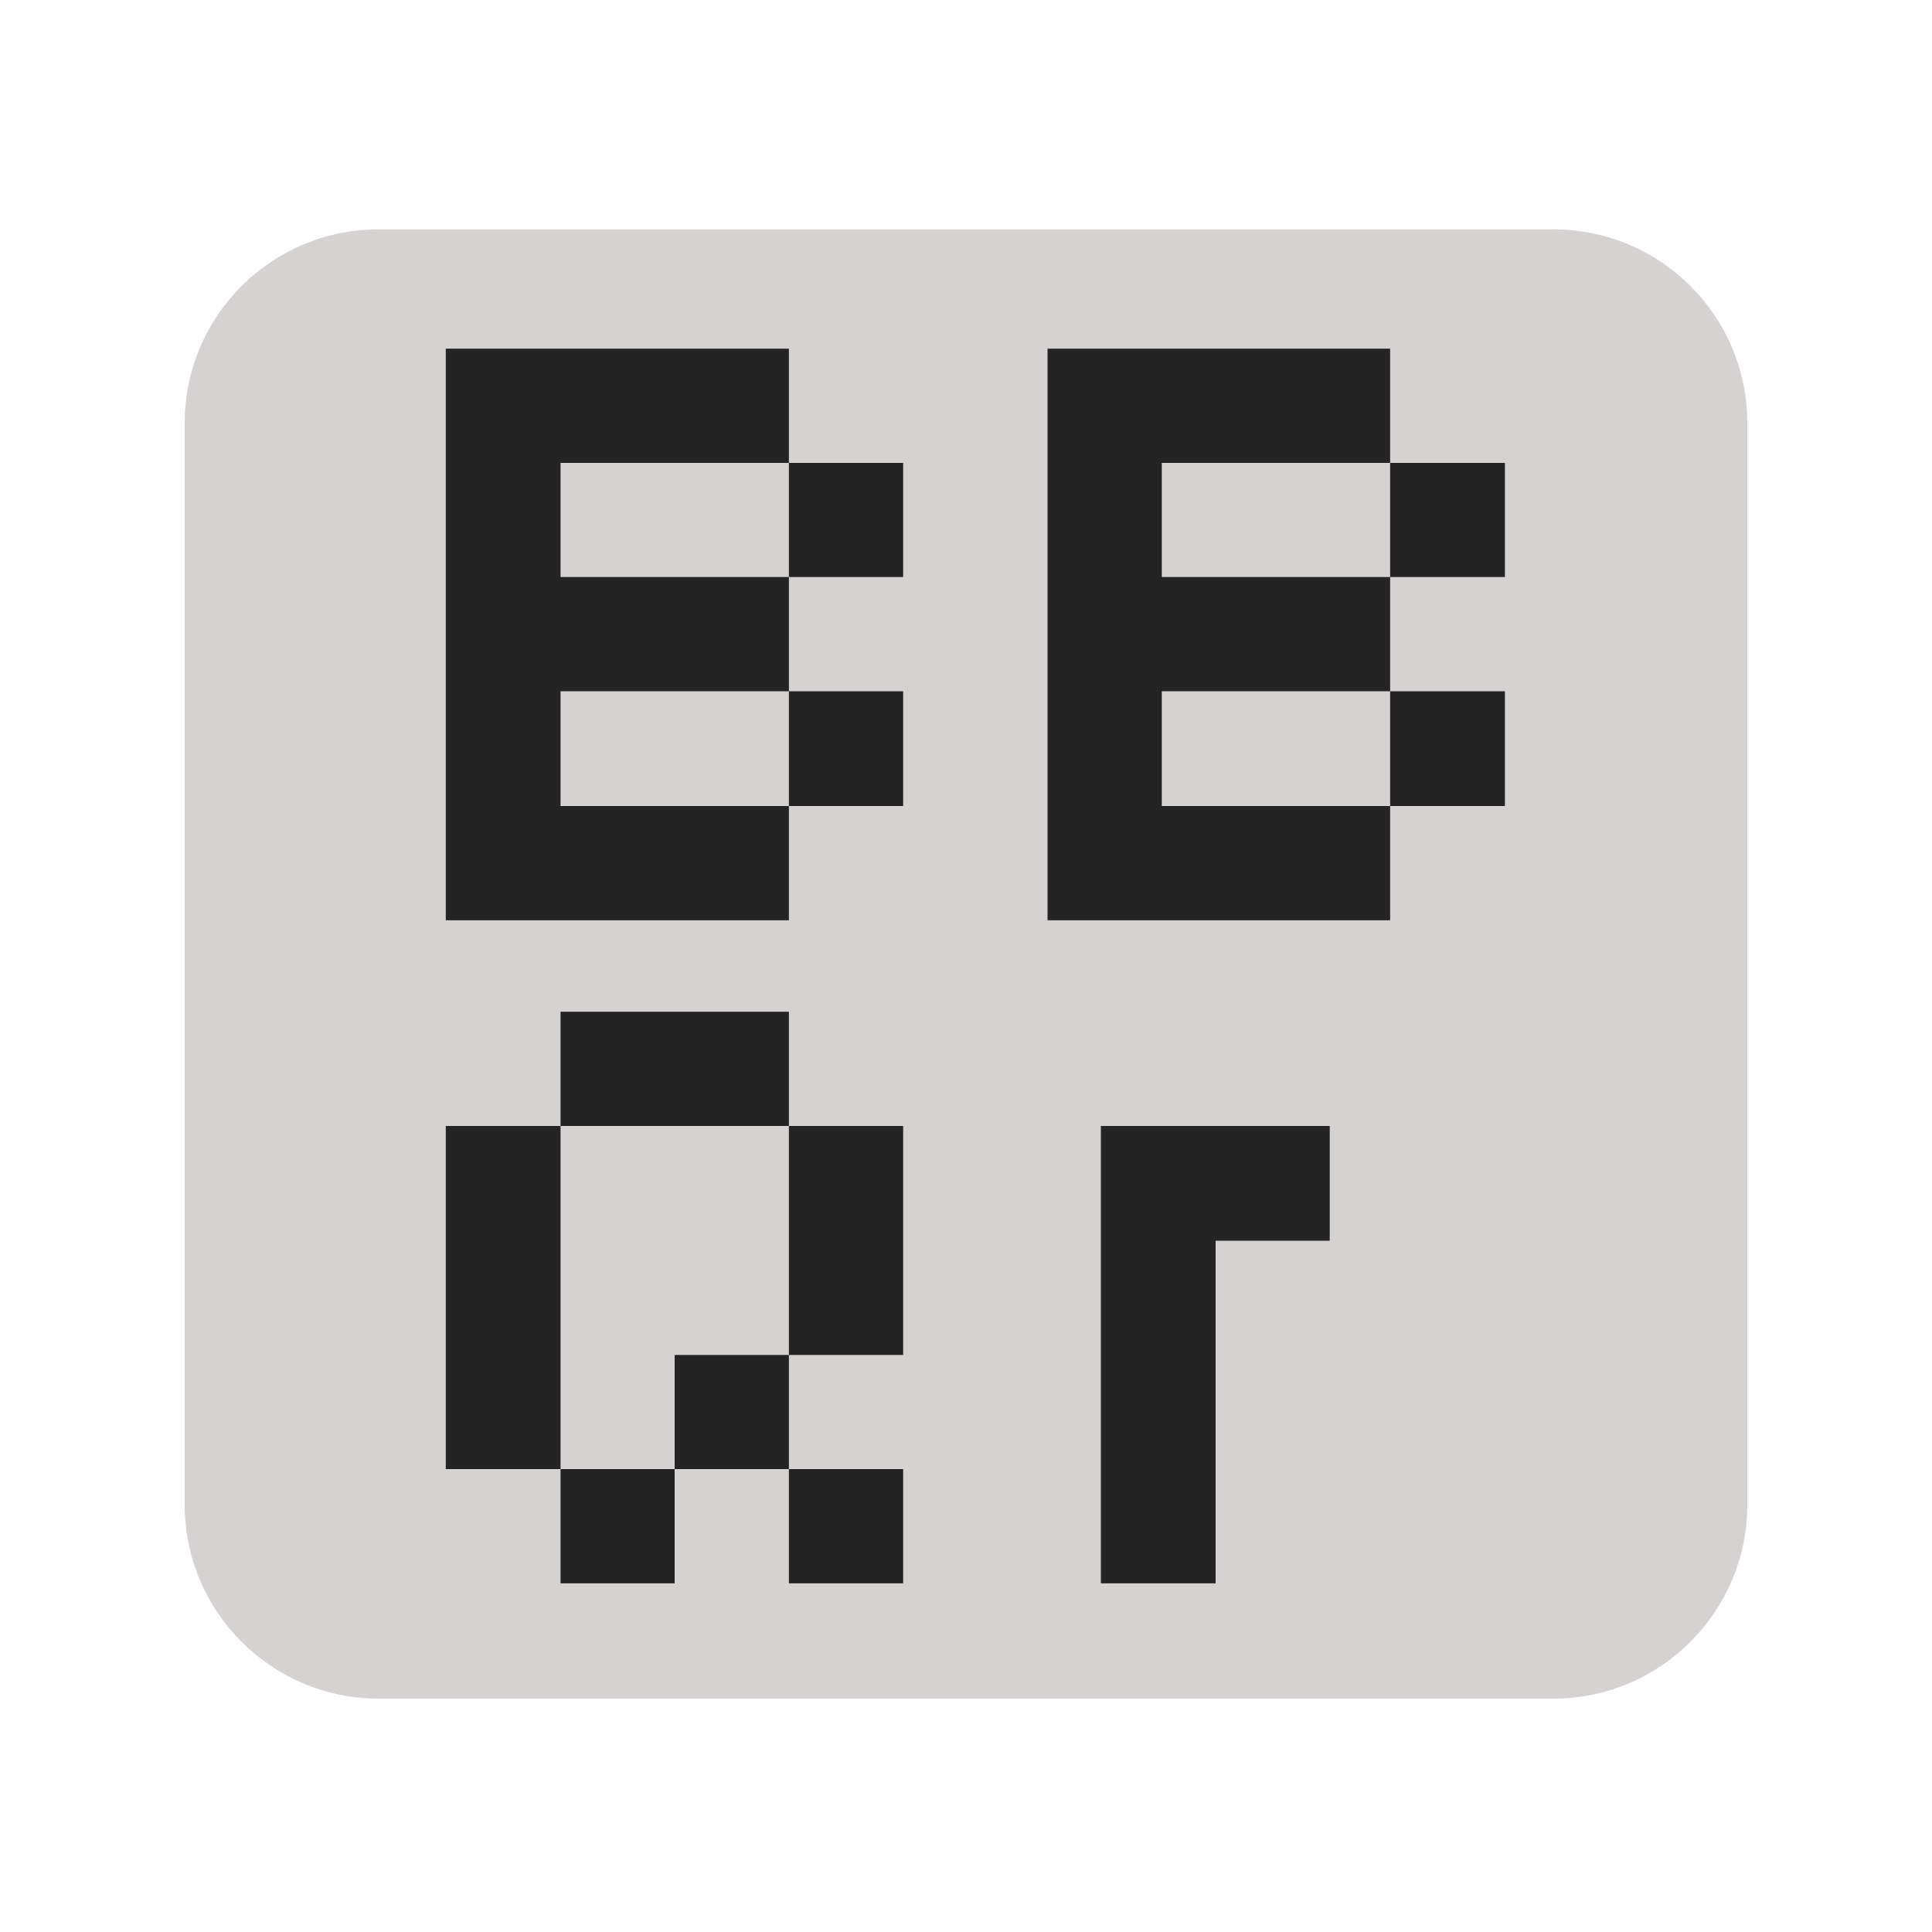
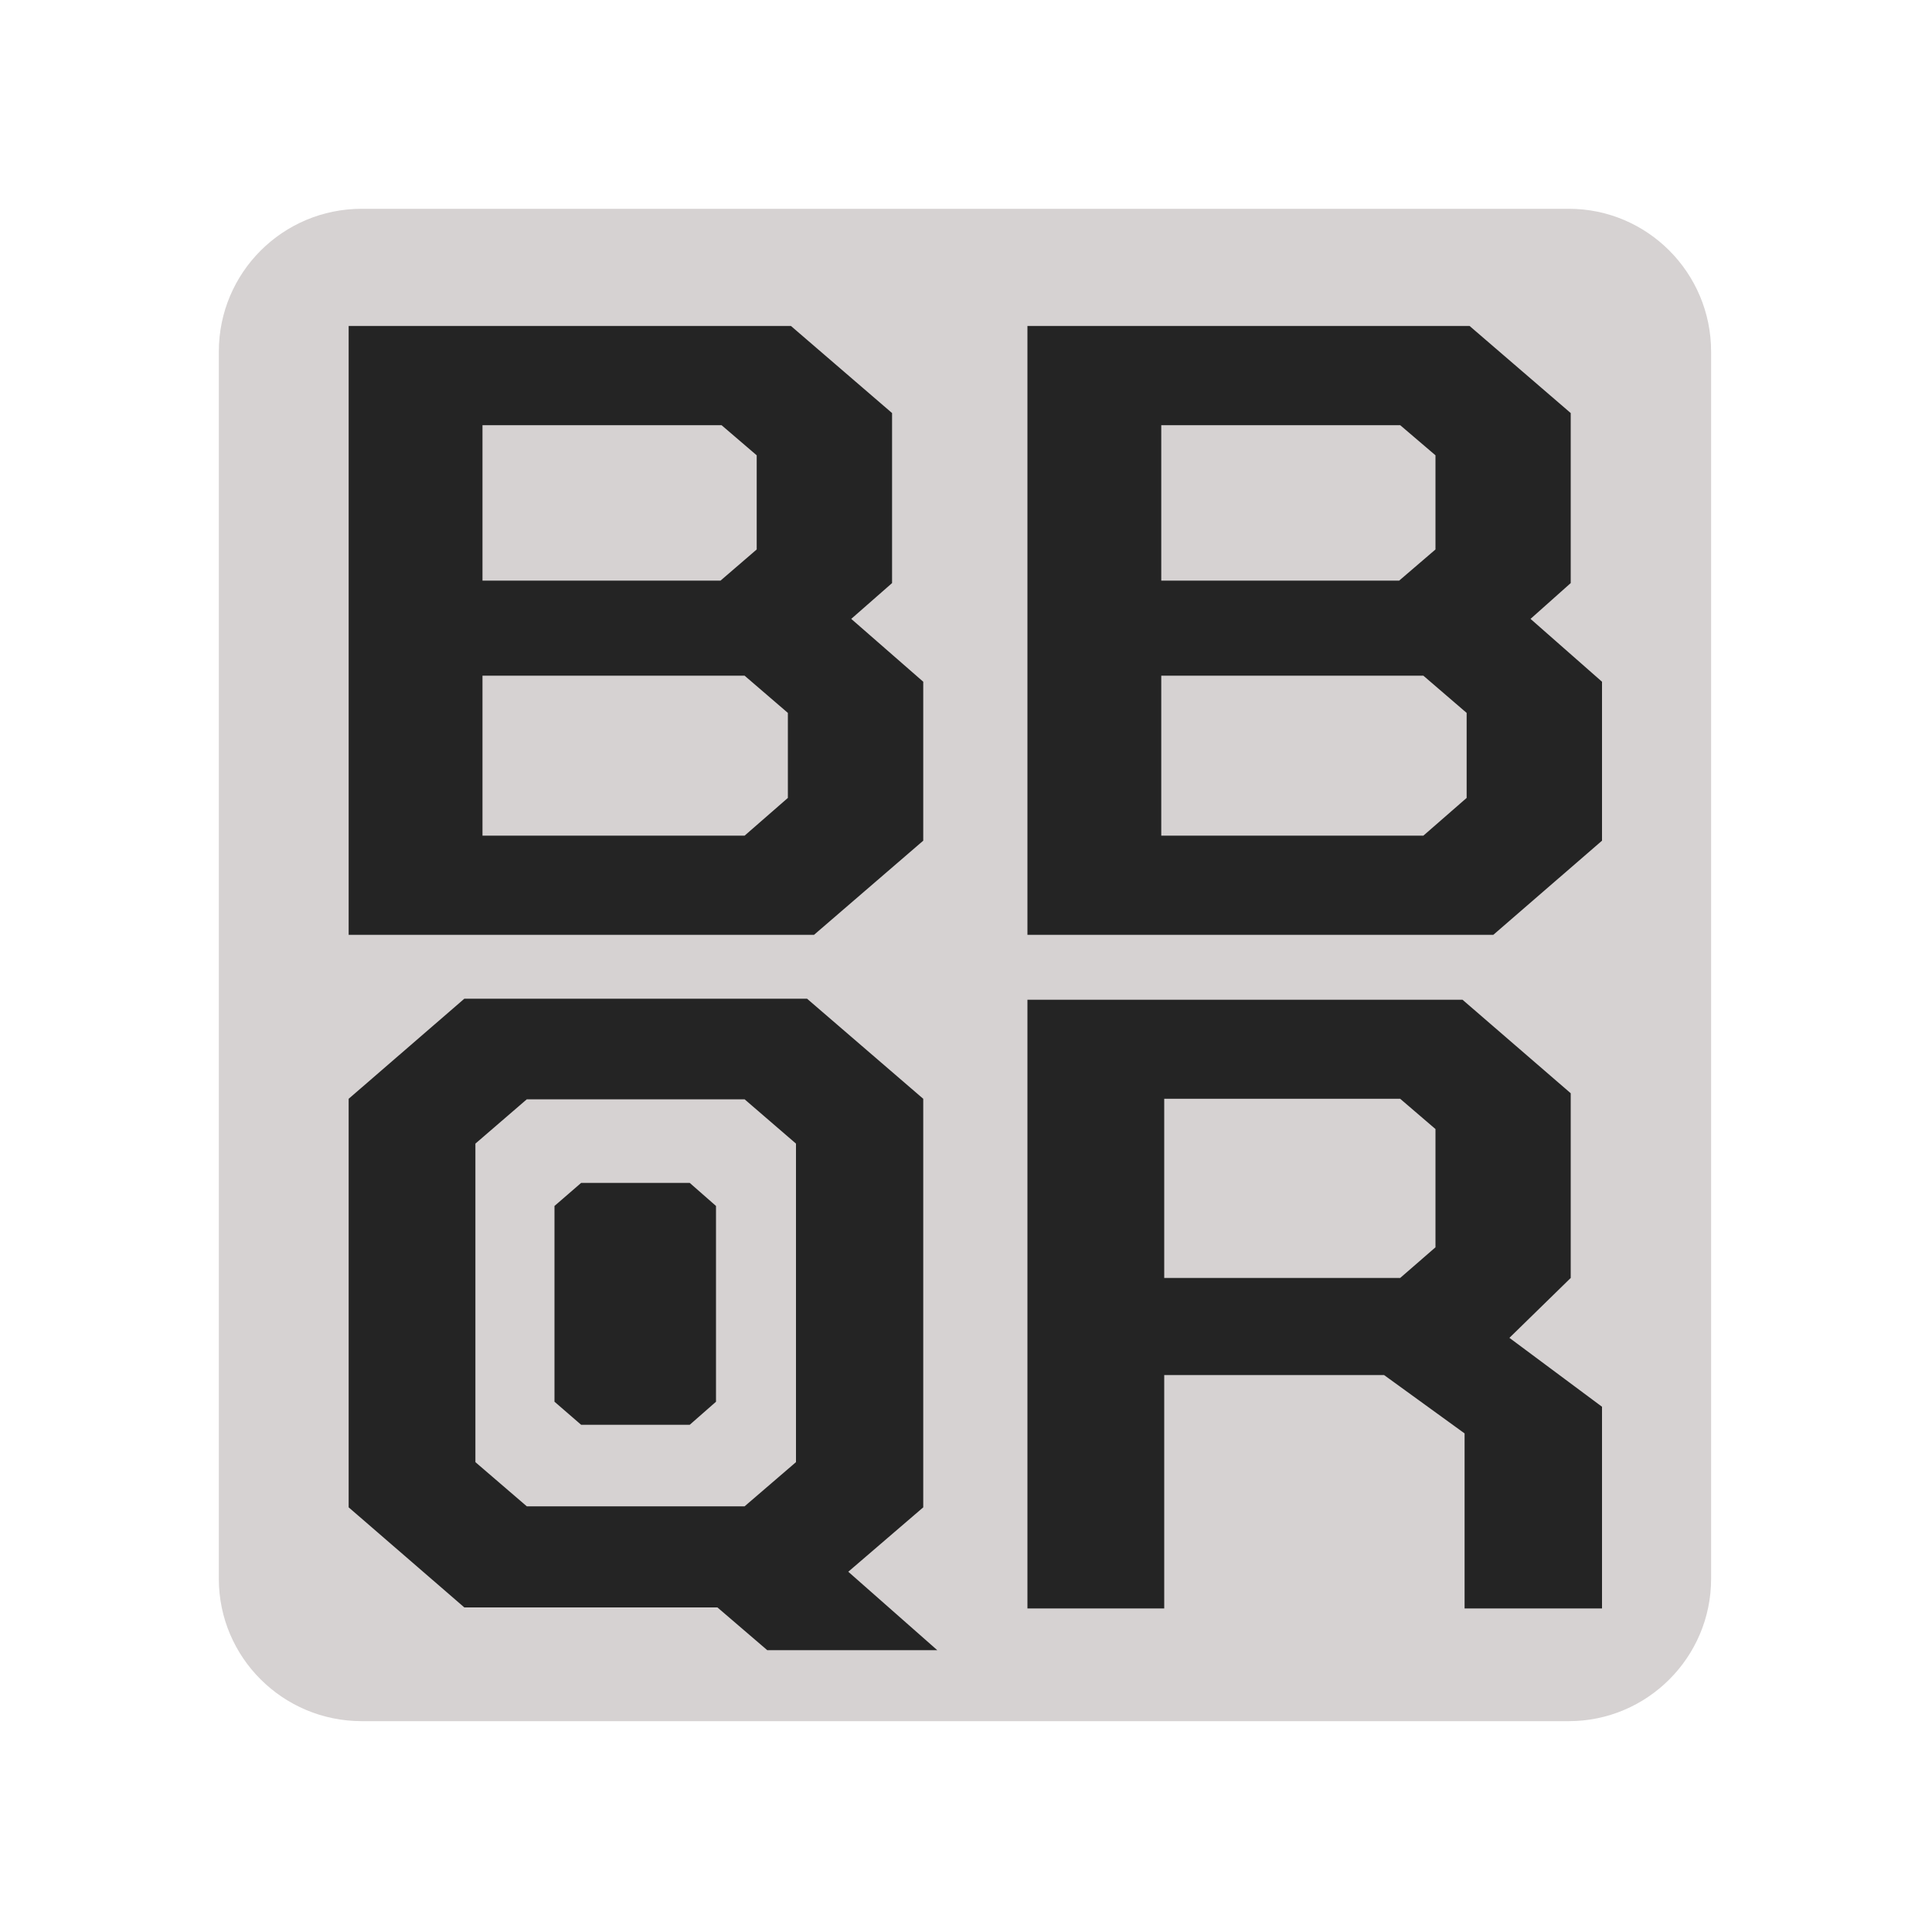
<svg xmlns="http://www.w3.org/2000/svg" width="15px" height="15px" viewBox="0 0 15 15" version="1.1">
  <g id="surface1">
-     <path style=" stroke:none;fill-rule:nonzero;fill:rgb(83.922%,82.353%,82.353%);fill-opacity:1;" d="M 1.434 3.285 C 1.434 2.453 2.109 1.781 2.938 1.781 L 12.062 1.781 C 12.891 1.781 13.566 2.453 13.566 3.285 L 13.566 11.684 C 13.566 12.512 12.891 13.188 12.062 13.188 L 2.938 13.188 C 2.109 13.188 1.434 12.512 1.434 11.684 Z M 1.434 3.285 " />
-     <path style=" stroke:none;fill-rule:nonzero;fill:rgb(14.118%,14.118%,14.118%);fill-opacity:1;" d="M 4.352 6.258 L 6.125 6.258 L 6.125 7.145 L 3.461 7.145 L 3.461 2.707 L 6.125 2.707 L 6.125 3.594 L 4.352 3.594 L 4.352 4.48 L 6.125 4.48 L 6.125 5.367 L 4.352 5.367 Z M 7.012 4.48 L 6.125 4.48 L 6.125 3.594 L 7.012 3.594 Z M 7.012 6.258 L 6.125 6.258 L 6.125 5.367 L 7.012 5.367 Z M 7.012 6.258 " />
-     <path style=" stroke:none;fill-rule:nonzero;fill:rgb(14.118%,14.118%,14.118%);fill-opacity:1;" d="M 9.02 6.258 L 10.793 6.258 L 10.793 7.145 L 8.133 7.145 L 8.133 2.707 L 10.793 2.707 L 10.793 3.594 L 9.02 3.594 L 9.02 4.48 L 10.793 4.48 L 10.793 5.367 L 9.02 5.367 Z M 11.684 4.48 L 10.793 4.48 L 10.793 3.594 L 11.684 3.594 Z M 11.684 6.258 L 10.793 6.258 L 10.793 5.367 L 11.684 5.367 Z M 11.684 6.258 " />
-     <path style=" stroke:none;fill-rule:nonzero;fill:rgb(14.118%,14.118%,14.118%);fill-opacity:1;" d="M 4.352 8.742 L 4.352 7.855 L 6.125 7.855 L 6.125 8.742 Z M 4.352 11.406 L 3.461 11.406 L 3.461 8.742 L 4.352 8.742 Z M 6.125 10.52 L 6.125 8.742 L 7.012 8.742 L 7.012 10.52 Z M 6.125 11.406 L 5.238 11.406 L 5.238 10.52 L 6.125 10.52 Z M 5.238 11.406 L 5.238 12.293 L 4.352 12.293 L 4.352 11.406 Z M 6.125 12.293 L 6.125 11.406 L 7.012 11.406 L 7.012 12.293 Z M 6.125 12.293 " />
-     <path style=" stroke:none;fill-rule:nonzero;fill:rgb(14.118%,14.118%,14.118%);fill-opacity:1;" d="M 9.438 12.293 L 8.547 12.293 L 8.547 8.742 L 10.324 8.742 L 10.324 9.633 L 9.438 9.633 Z M 9.438 12.293 " />
+     <path style=" stroke:none;fill-rule:nonzero;fill:rgb(83.922%,82.353%,82.353%);fill-opacity:1;" d="M 2.809 1.621 L 12.18 1.621 C 12.789 1.621 13.285 2.117 13.285 2.73 L 13.285 12.258 C 13.285 12.867 12.789 13.363 12.18 13.363 L 2.809 13.363 C 2.195 13.363 1.699 12.867 1.699 12.258 L 1.699 2.73 C 1.699 2.117 2.195 1.621 2.809 1.621 Z M 2.809 1.621 " />
+     <path style=" stroke:none;fill-rule:nonzero;fill:rgb(14.118%,14.118%,14.118%);fill-opacity:1;" d="M 2.707 2.531 L 6.141 2.531 L 6.926 3.207 L 6.926 4.527 L 6.609 4.805 L 7.168 5.293 L 7.168 6.527 L 6.32 7.258 L 2.707 7.258 Z M 5.594 4.508 L 5.875 4.266 L 5.875 3.535 L 5.602 3.301 L 3.746 3.301 L 3.746 4.508 Z M 5.781 6.488 L 6.117 6.195 L 6.117 5.535 L 5.781 5.246 L 3.746 5.246 L 3.746 6.488 Z M 5.781 6.488 " />
+     <path style=" stroke:none;fill-rule:nonzero;fill:rgb(14.118%,14.118%,14.118%);fill-opacity:1;" d="M 7.977 2.531 L 11.41 2.531 L 12.195 3.207 L 12.195 4.527 L 11.883 4.805 L 12.438 5.293 L 12.438 6.527 L 11.594 7.258 L 7.977 7.258 C 7.977 7.258 7.977 2.531 7.977 2.531 Z M 10.863 4.508 L 11.145 4.266 L 11.145 3.535 L 10.871 3.301 L 9.016 3.301 L 9.016 4.508 C 9.016 4.508 10.863 4.508 10.863 4.508 Z M 11.051 6.488 L 11.387 6.195 L 11.387 5.535 L 11.051 5.246 L 9.016 5.246 L 9.016 6.488 Z M 11.051 6.488 " />
+     <path style=" stroke:none;fill-rule:nonzero;fill:rgb(14.118%,14.118%,14.118%);fill-opacity:1;" d="M 5.957 12.812 L 5.57 12.48 L 3.605 12.48 L 2.707 11.703 L 2.707 8.531 L 3.605 7.754 L 6.266 7.754 L 7.168 8.531 L 7.168 11.703 L 6.586 12.203 L 7.277 12.812 Z M 5.781 11.695 L 6.18 11.352 L 6.18 8.879 L 5.781 8.535 L 4.09 8.535 L 3.691 8.879 L 3.691 11.352 L 4.09 11.695 C 4.09 11.695 5.781 11.695 5.781 11.695 Z M 5.781 11.695 " />
+     <path style=" stroke:none;fill-rule:nonzero;fill:rgb(14.118%,14.118%,14.118%);fill-opacity:1;" d="M 12.438 10.922 L 12.438 12.488 L 11.371 12.488 L 11.371 11.129 L 10.746 10.676 L 9.039 10.676 L 9.039 12.488 L 7.977 12.488 L 7.977 7.762 L 11.355 7.762 L 12.195 8.488 L 12.195 9.922 L 11.719 10.387 Z M 9.039 9.922 L 10.871 9.922 L 11.145 9.684 L 11.145 8.766 L 10.871 8.531 L 9.039 8.531 Z M 9.039 9.922 " />
+     <path style=" stroke:none;fill-rule:nonzero;fill:rgb(14.118%,14.118%,14.118%);fill-opacity:1;" d="M 5.355 11.062 L 5.559 10.883 L 5.559 9.363 L 5.355 9.184 L 4.512 9.184 L 4.305 9.363 L 4.305 10.883 L 4.512 11.062 Z M 5.355 11.062 " />
  </g>
</svg>
